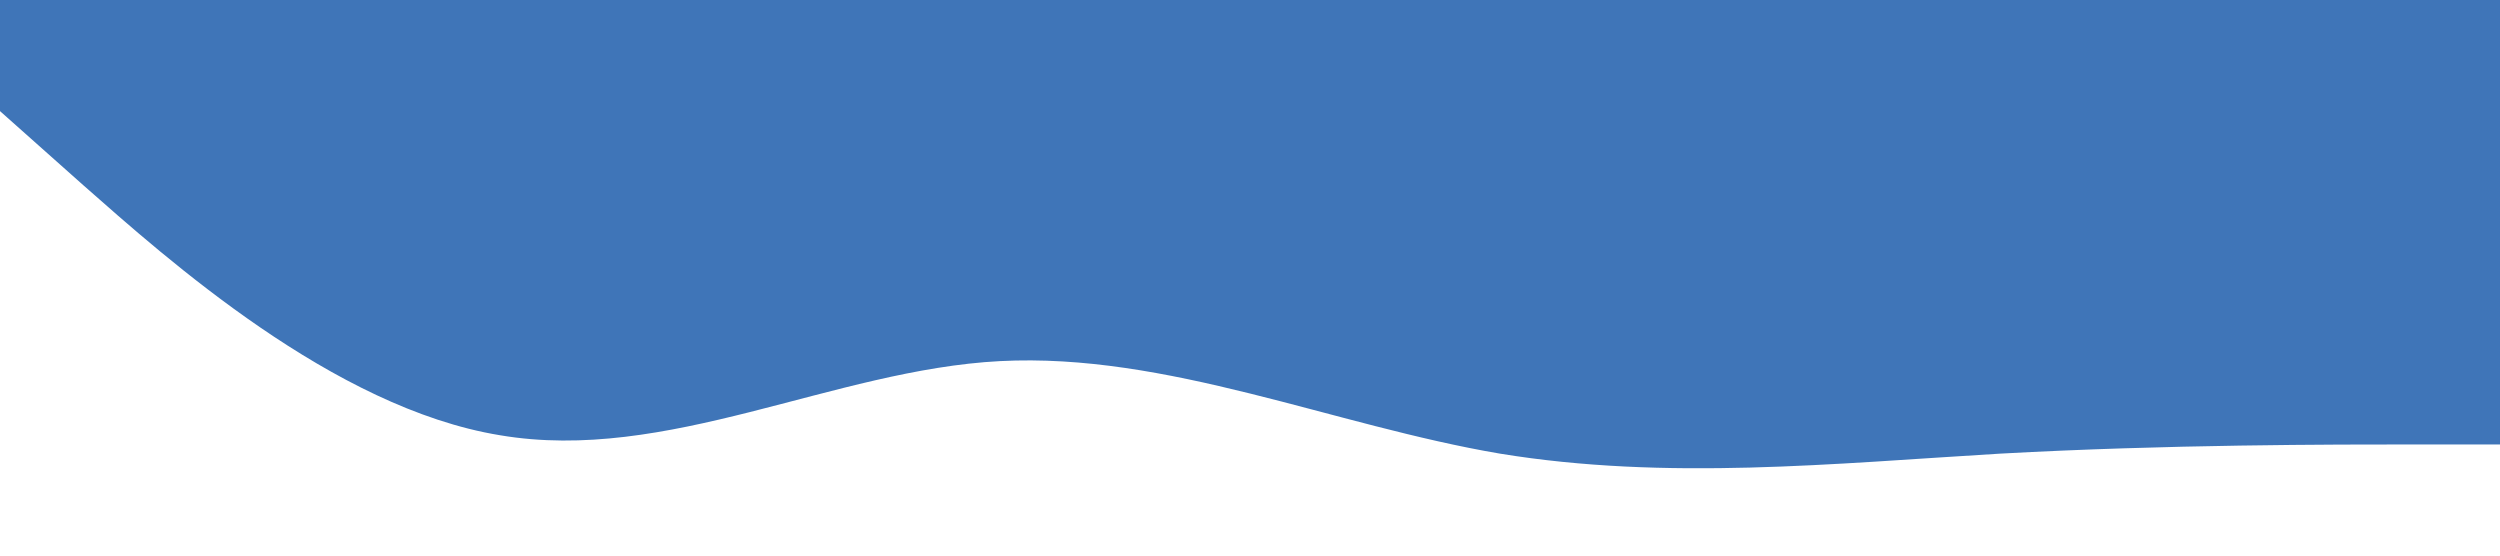
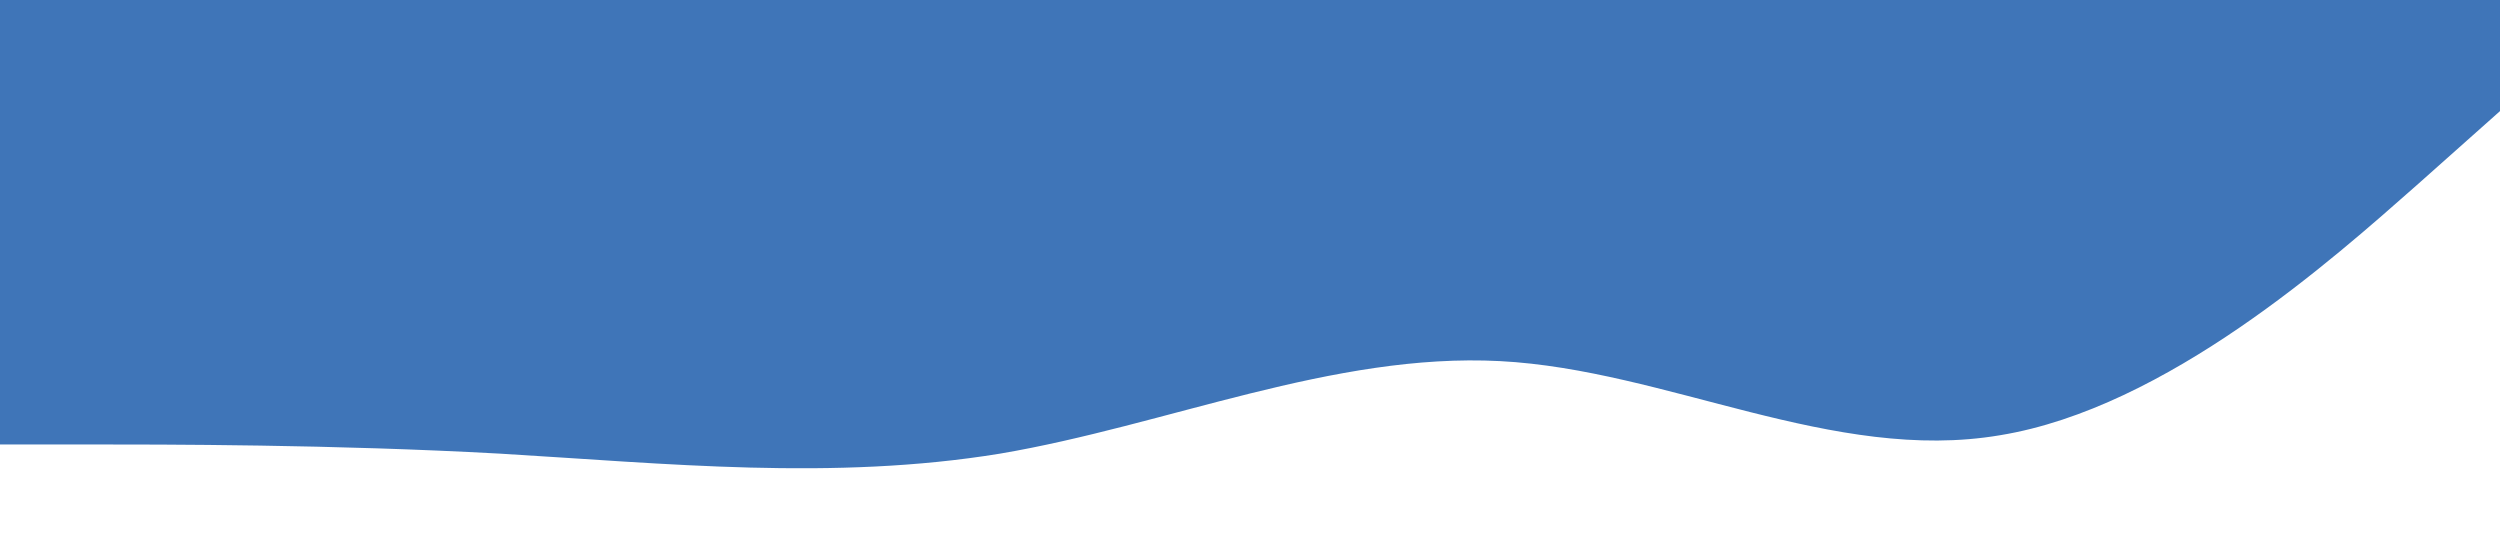
- <svg xmlns="http://www.w3.org/2000/svg" viewBox="0 0 1440 320">
-   <path fill="#3F75B8" fill-opacity="1" d="M0,64L48,106.7C96,149,192,235,288,250.7C384,267,480,213,576,208C672,203,768,245,864,261.3C960,277,1056,267,1152,261.3C1248,256,1344,256,1392,256L1440,256L1440,0L1392,0C1344,0,1248,0,1152,0C1056,0,960,0,864,0C768,0,672,0,576,0C480,0,384,0,288,0C192,0,96,0,48,0L0,0Z" />
+ <svg xmlns="http://www.w3.org/2000/svg" version="1.1" id="Capa_1" x="0px" y="0px" viewBox="0 0 1440 320" style="enable-background:new 0 0 1440 320;" xml:space="preserve">
+   <style type="text/css">
+ 	.st0{fill:#3F75B8;}
+ </style>
+   <path class="st0" d="M1440,0l-48,0c-48,0-144,0-240,0S960,0,864,0S672,0,576,0S384,0,288,0S96,0,48,0L0,0l0,256h48  c48,0,144,0,240,5.3c96,5.7,192,15.7,288,0C672,245,768,203,864,208s192,59,288,42.7c96-15.7,192-101.7,240-144l48-42.7V0z" />
</svg>
